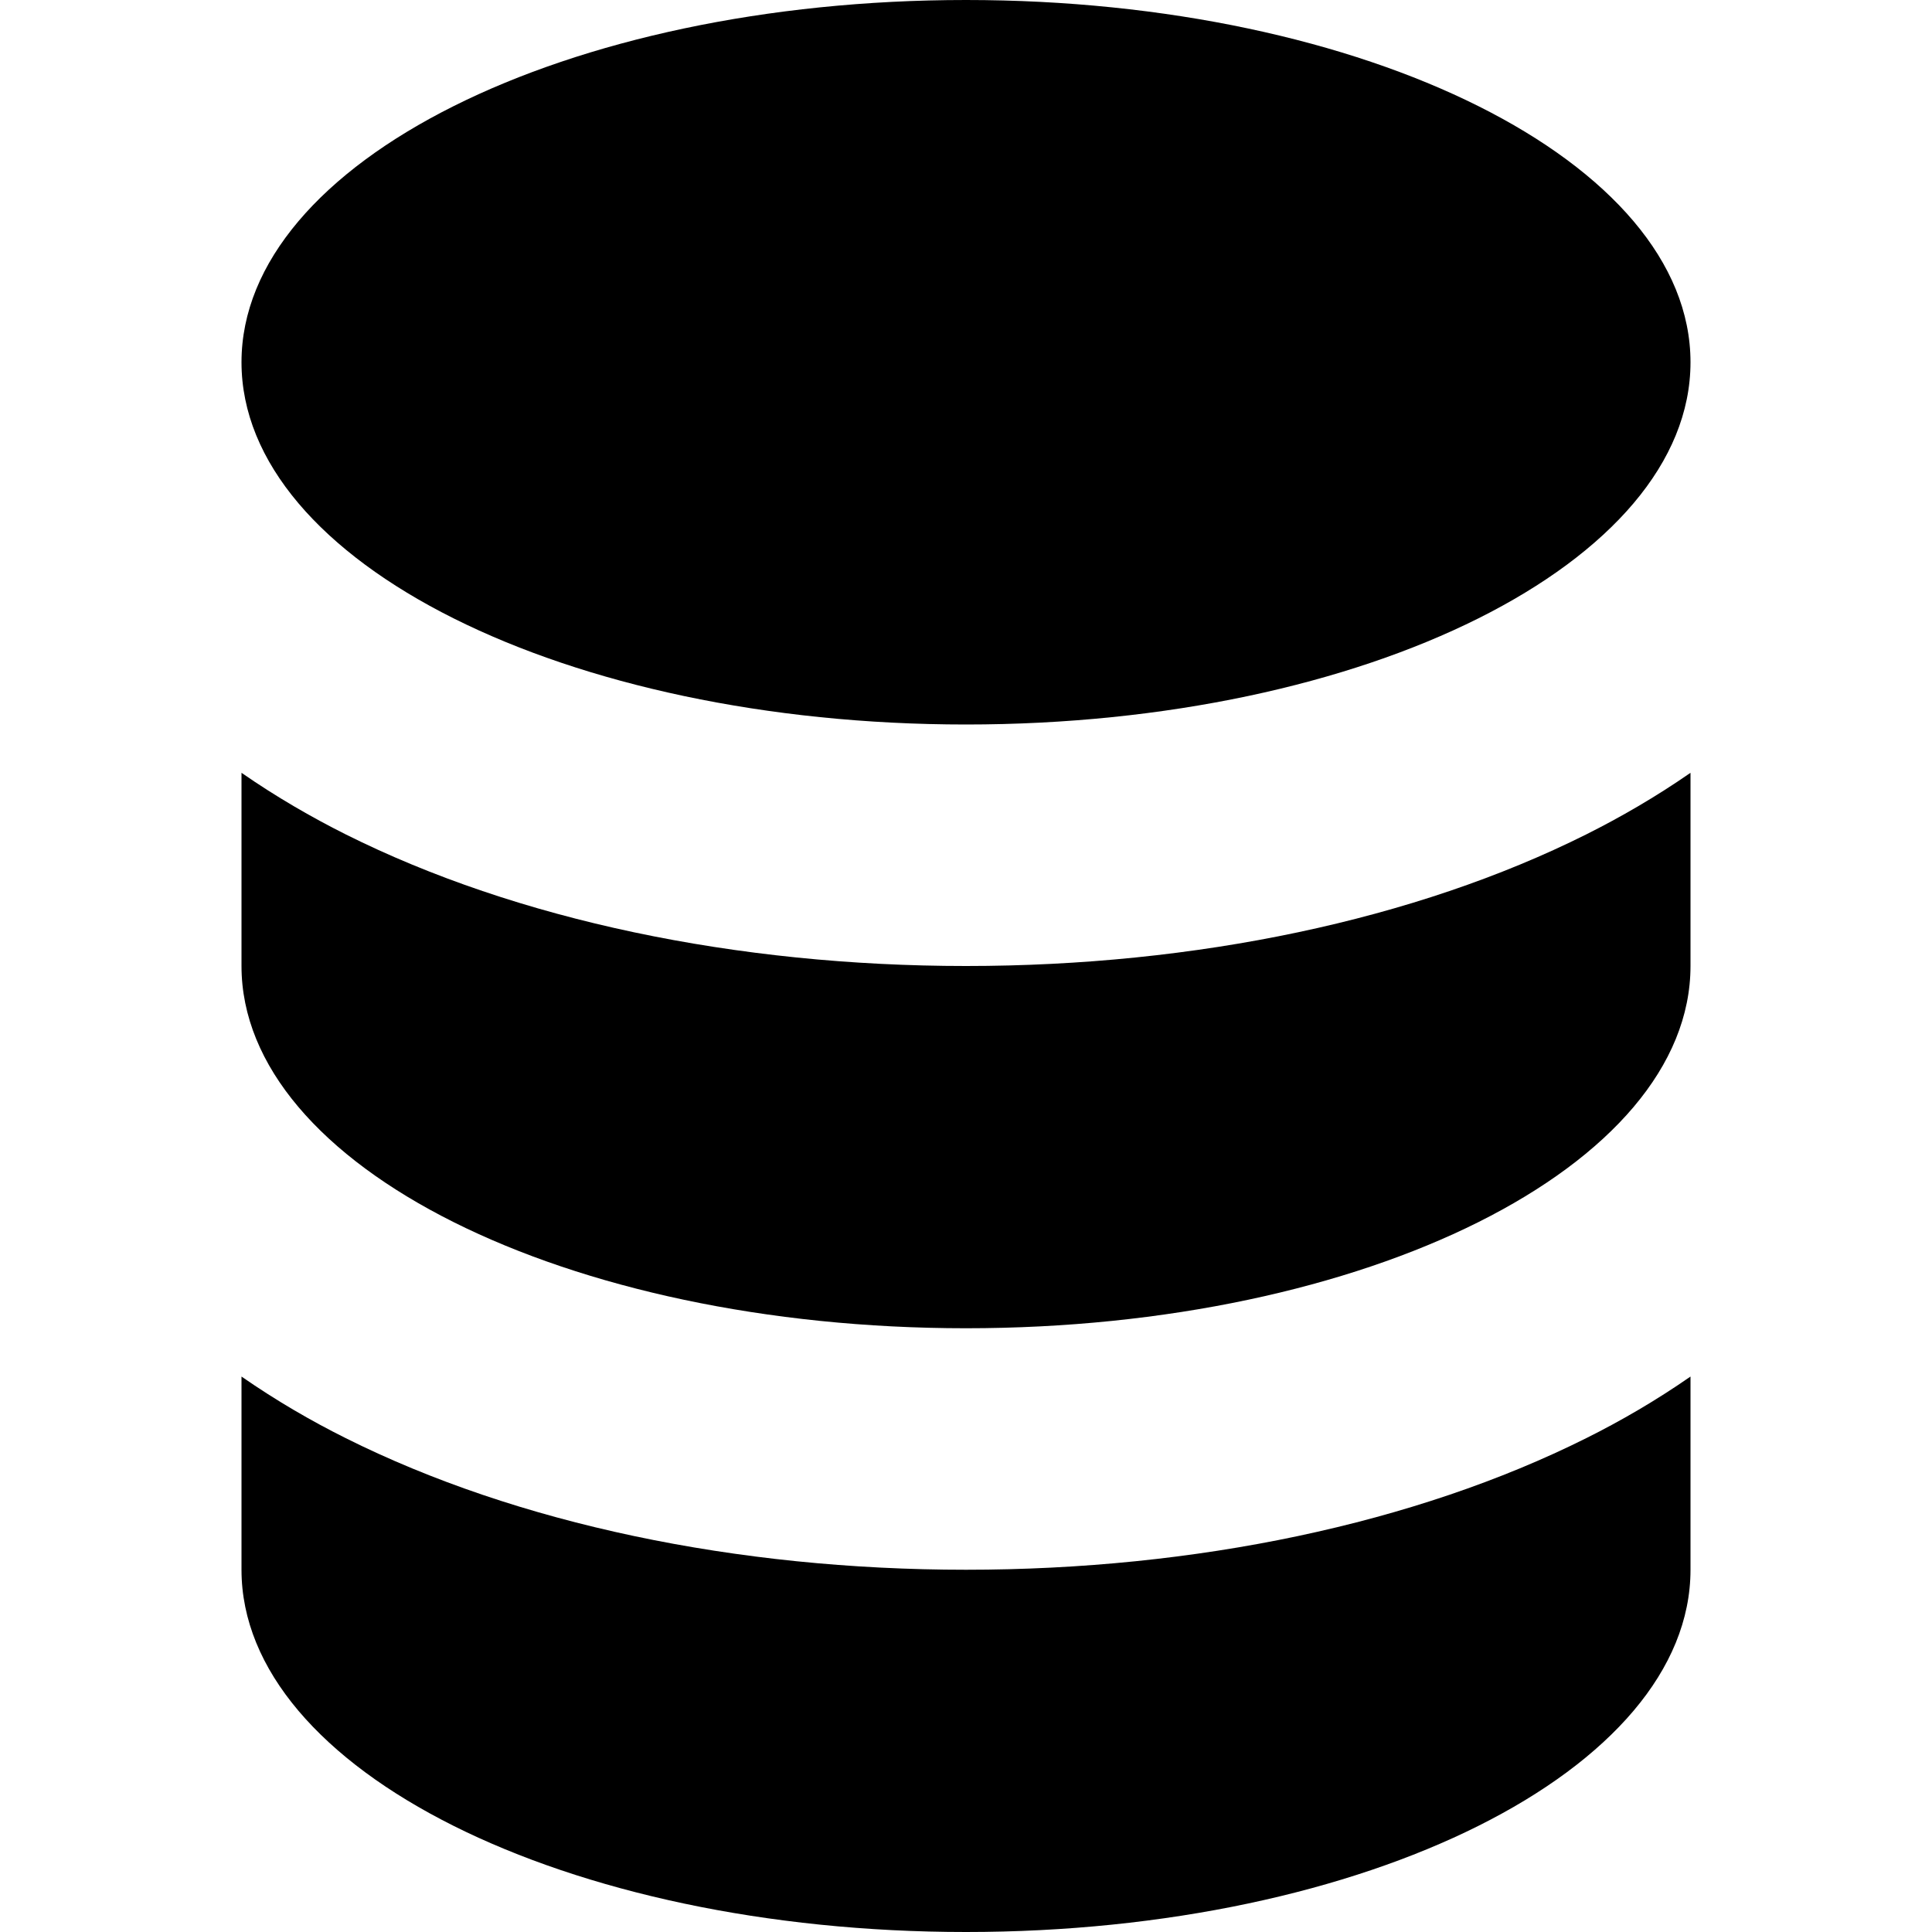
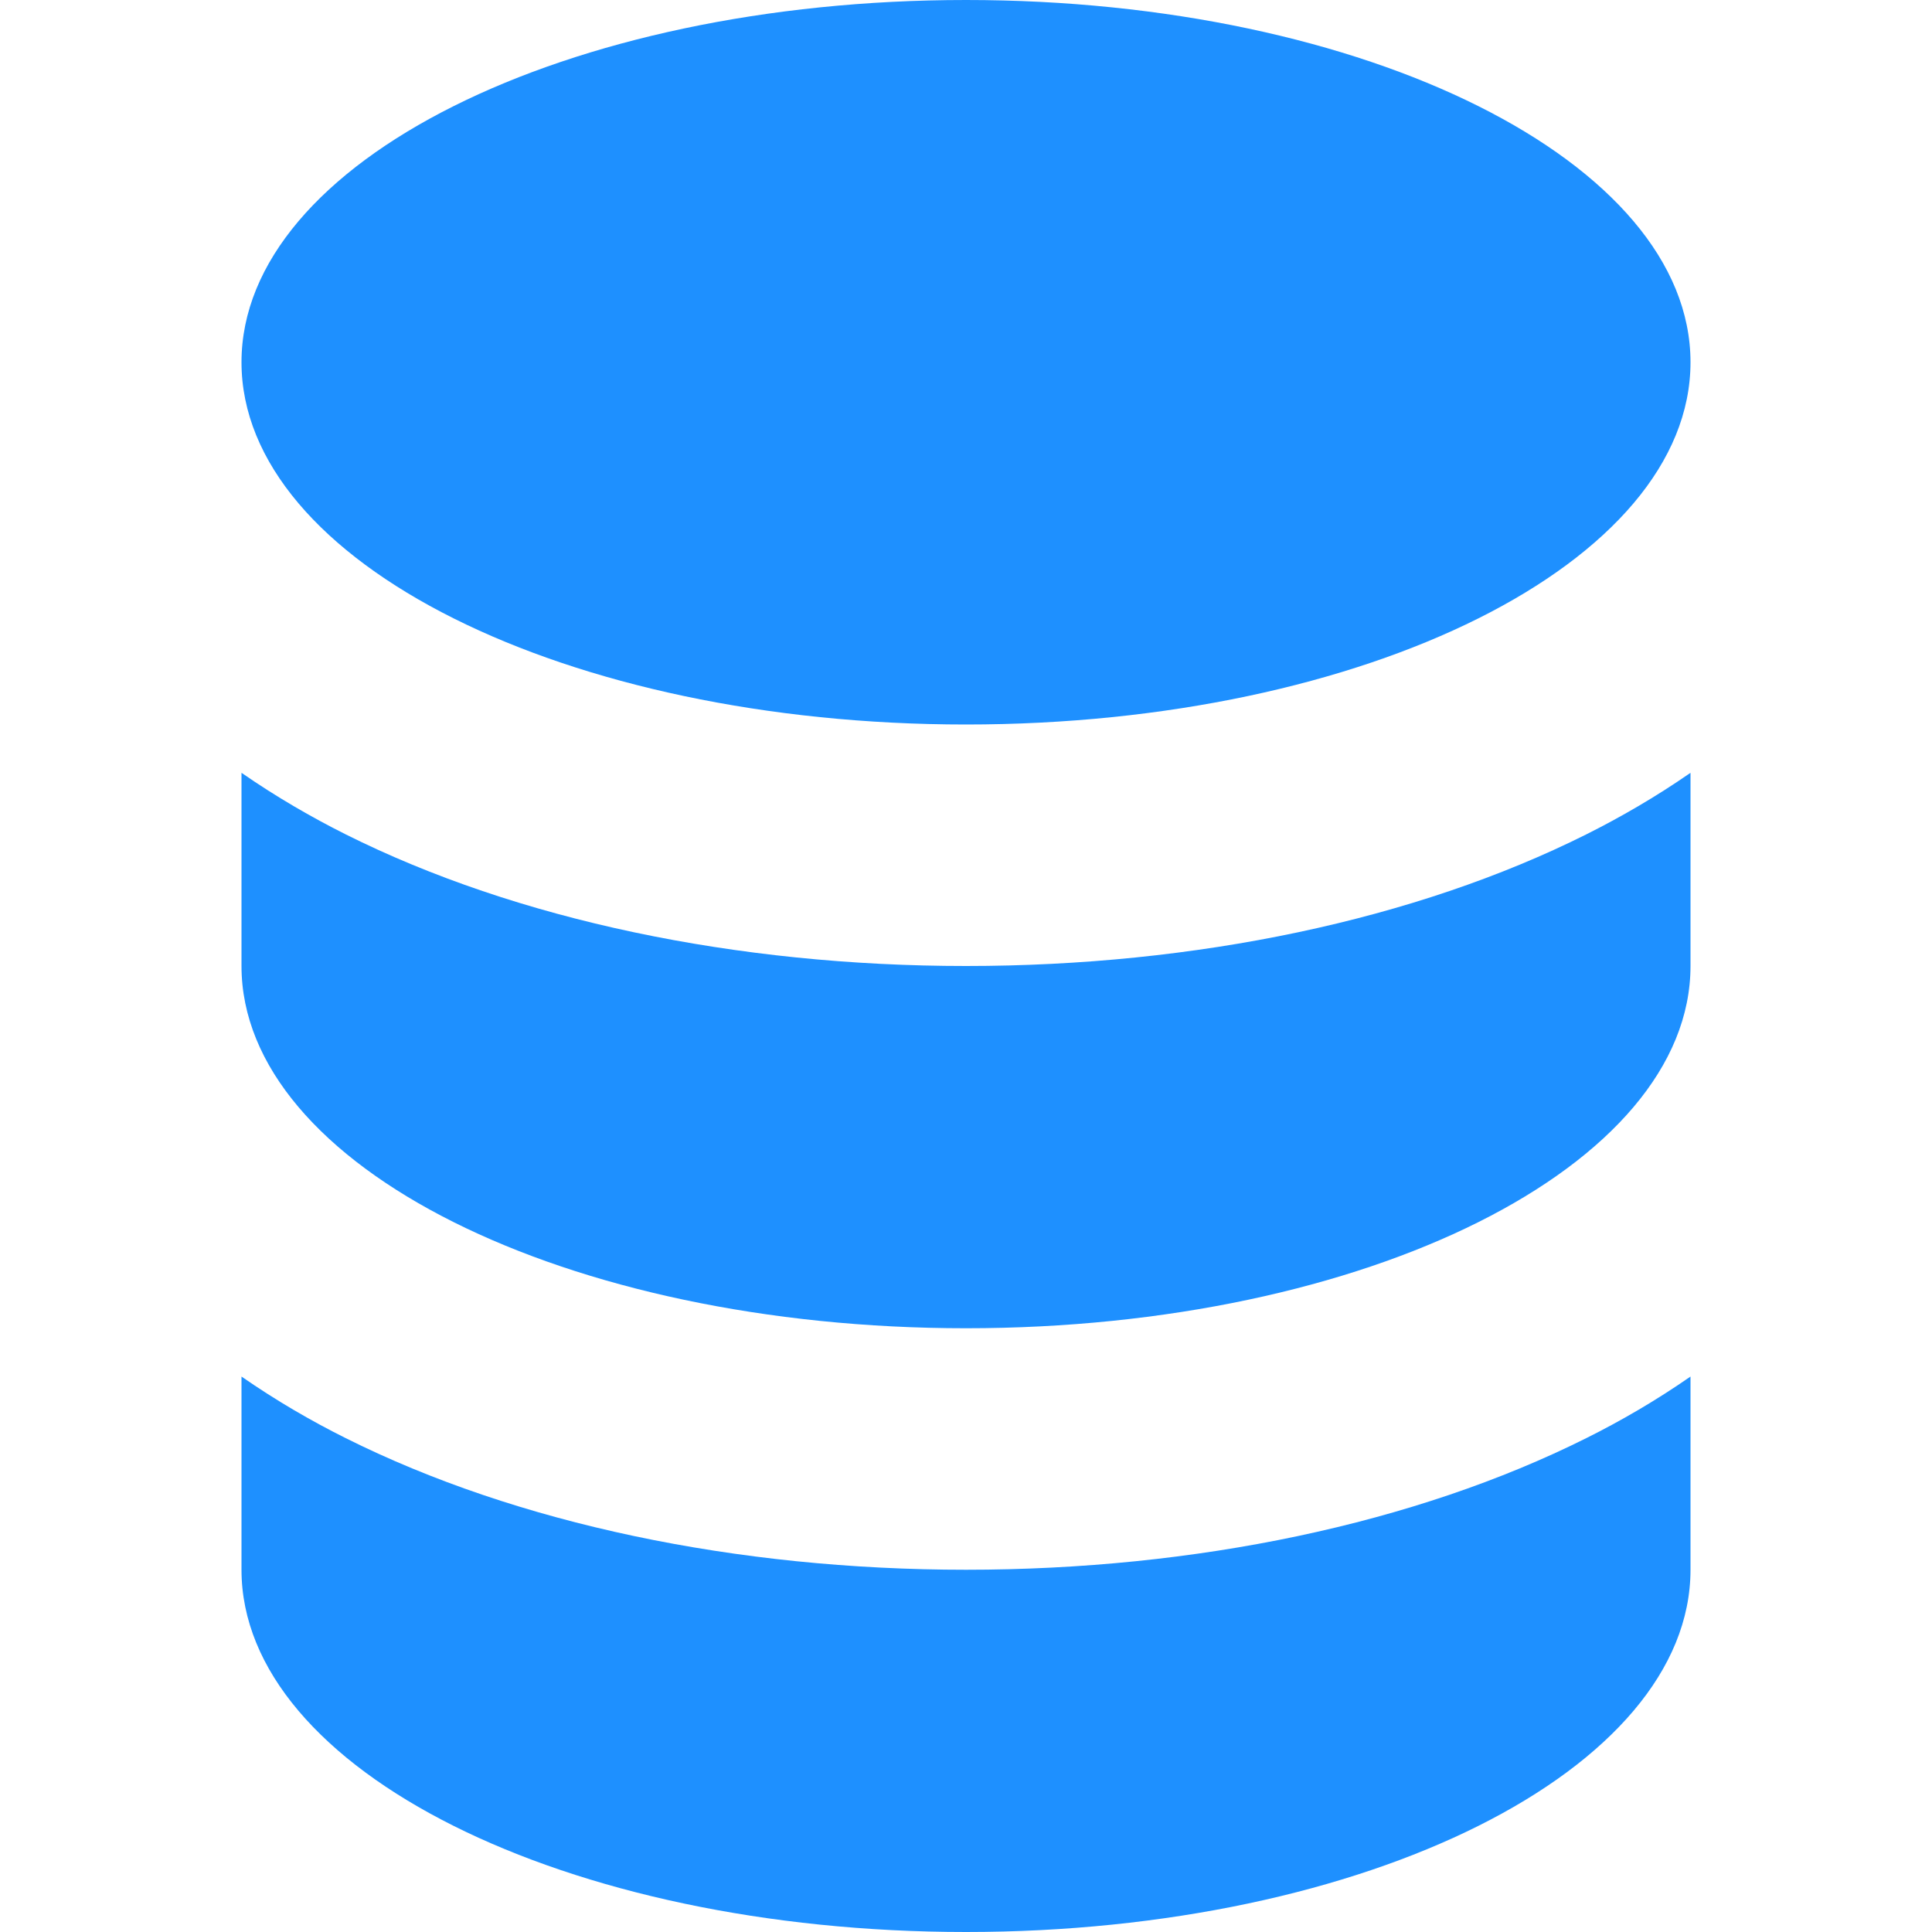
<svg xmlns="http://www.w3.org/2000/svg" width="800px" height="800px" viewBox="0 0 16 16" fill="none">
-   <path d="M13.137 6.91C13.418 6.769 13.712 6.6 14 6.4V8C14 9.657 11.314 11 8 11C4.686 11 2 9.657 2 8V6.4C2.288 6.6 2.582 6.769 2.863 6.91C4.281 7.619 6.1 8 8 8C9.9 8 11.719 7.619 13.137 6.91Z" fill="#000000" />
-   <path d="M2 11.4V13C2 14.657 4.686 16 8 16C11.314 16 14 14.657 14 13V11.4C13.712 11.6 13.418 11.77 13.137 11.91C11.719 12.619 9.9 13 8 13C6.1 13 4.281 12.619 2.863 11.91C2.582 11.77 2.288 11.6 2 11.4Z" fill="#000000" />
-   <path d="M8 0C11.314 0 14 1.343 14 3C14 4.657 11.314 6 8 6C4.686 6 2 4.657 2 3C2 1.343 4.686 0 8 0Z" fill="#000000" />
+   <path d="M13.137 6.91C13.418 6.769 13.712 6.6 14 6.4V8C14 9.657 11.314 11 8 11C4.686 11 2 9.657 2 8V6.4C2.288 6.6 2.582 6.769 2.863 6.91C4.281 7.619 6.1 8 8 8C9.9 8 11.719 7.619 13.137 6.91Z" fill="#1e90ff" />
+   <path d="M2 11.4V13C2 14.657 4.686 16 8 16C11.314 16 14 14.657 14 13V11.4C13.712 11.6 13.418 11.77 13.137 11.91C11.719 12.619 9.9 13 8 13C6.1 13 4.281 12.619 2.863 11.91C2.582 11.77 2.288 11.6 2 11.4Z" fill="#1e90ff" />
+   <path d="M8 0C11.314 0 14 1.343 14 3C14 4.657 11.314 6 8 6C4.686 6 2 4.657 2 3C2 1.343 4.686 0 8 0Z" fill="#1e90ff" />
</svg>
